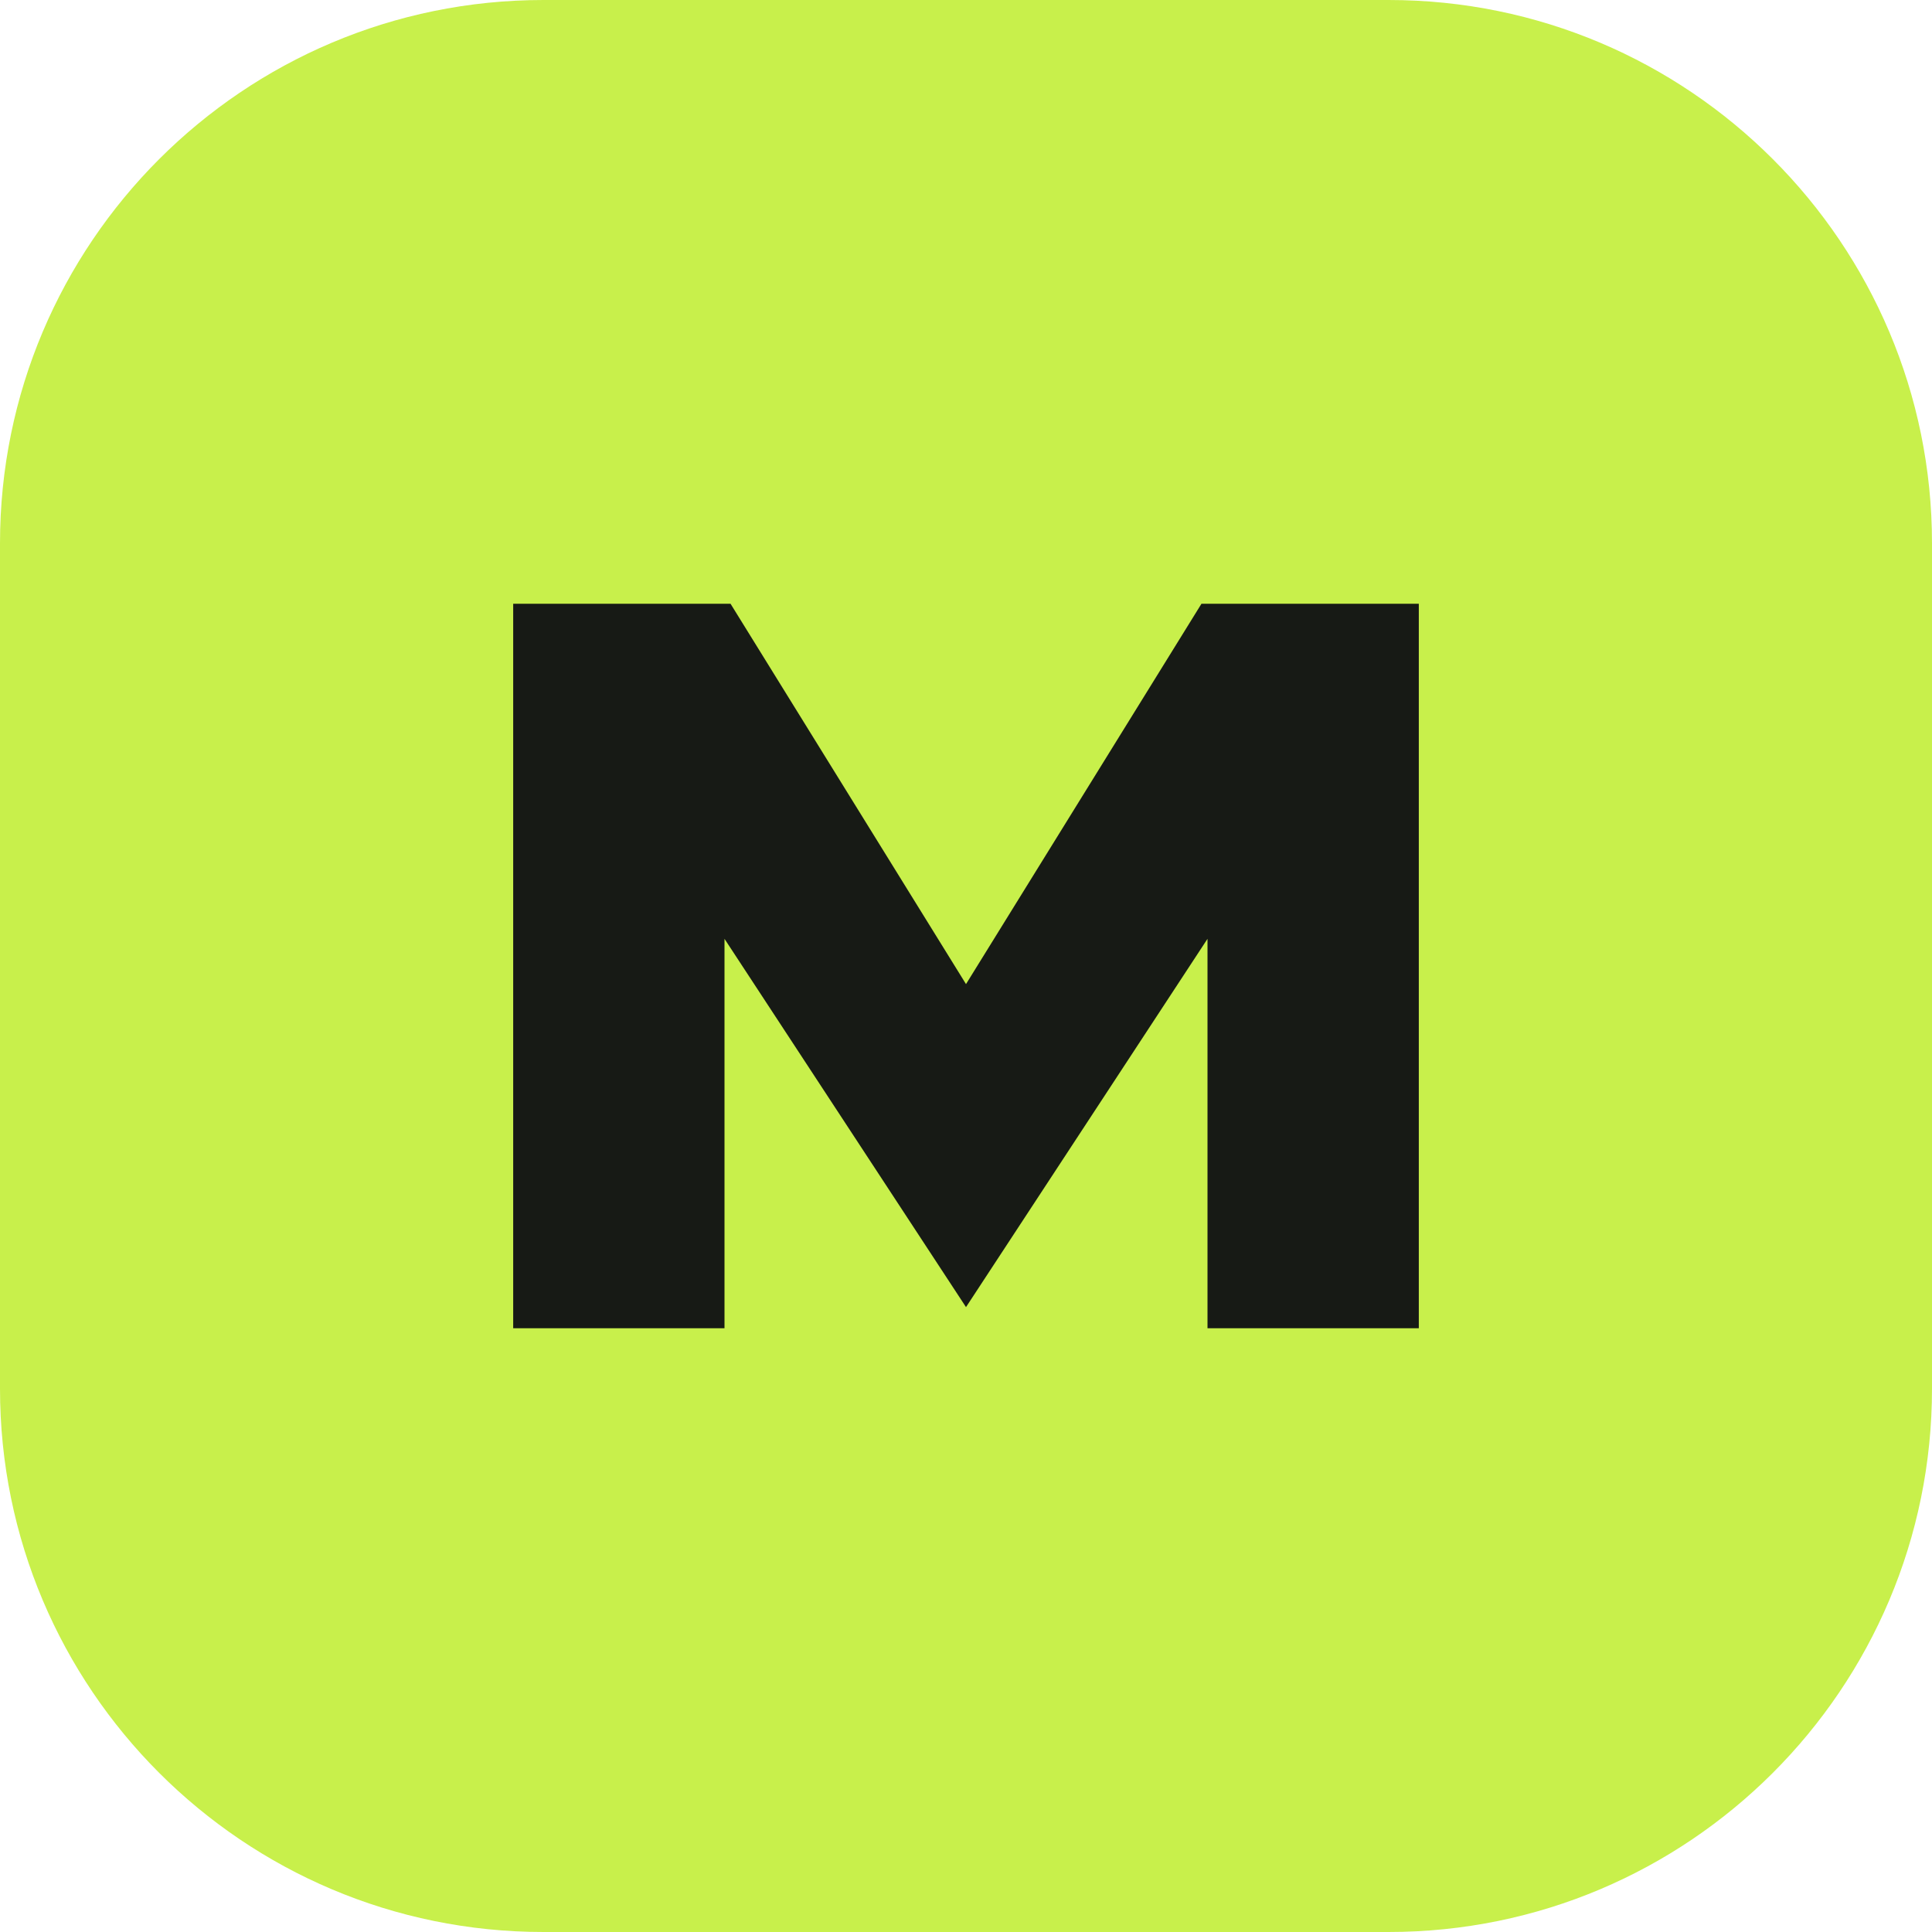
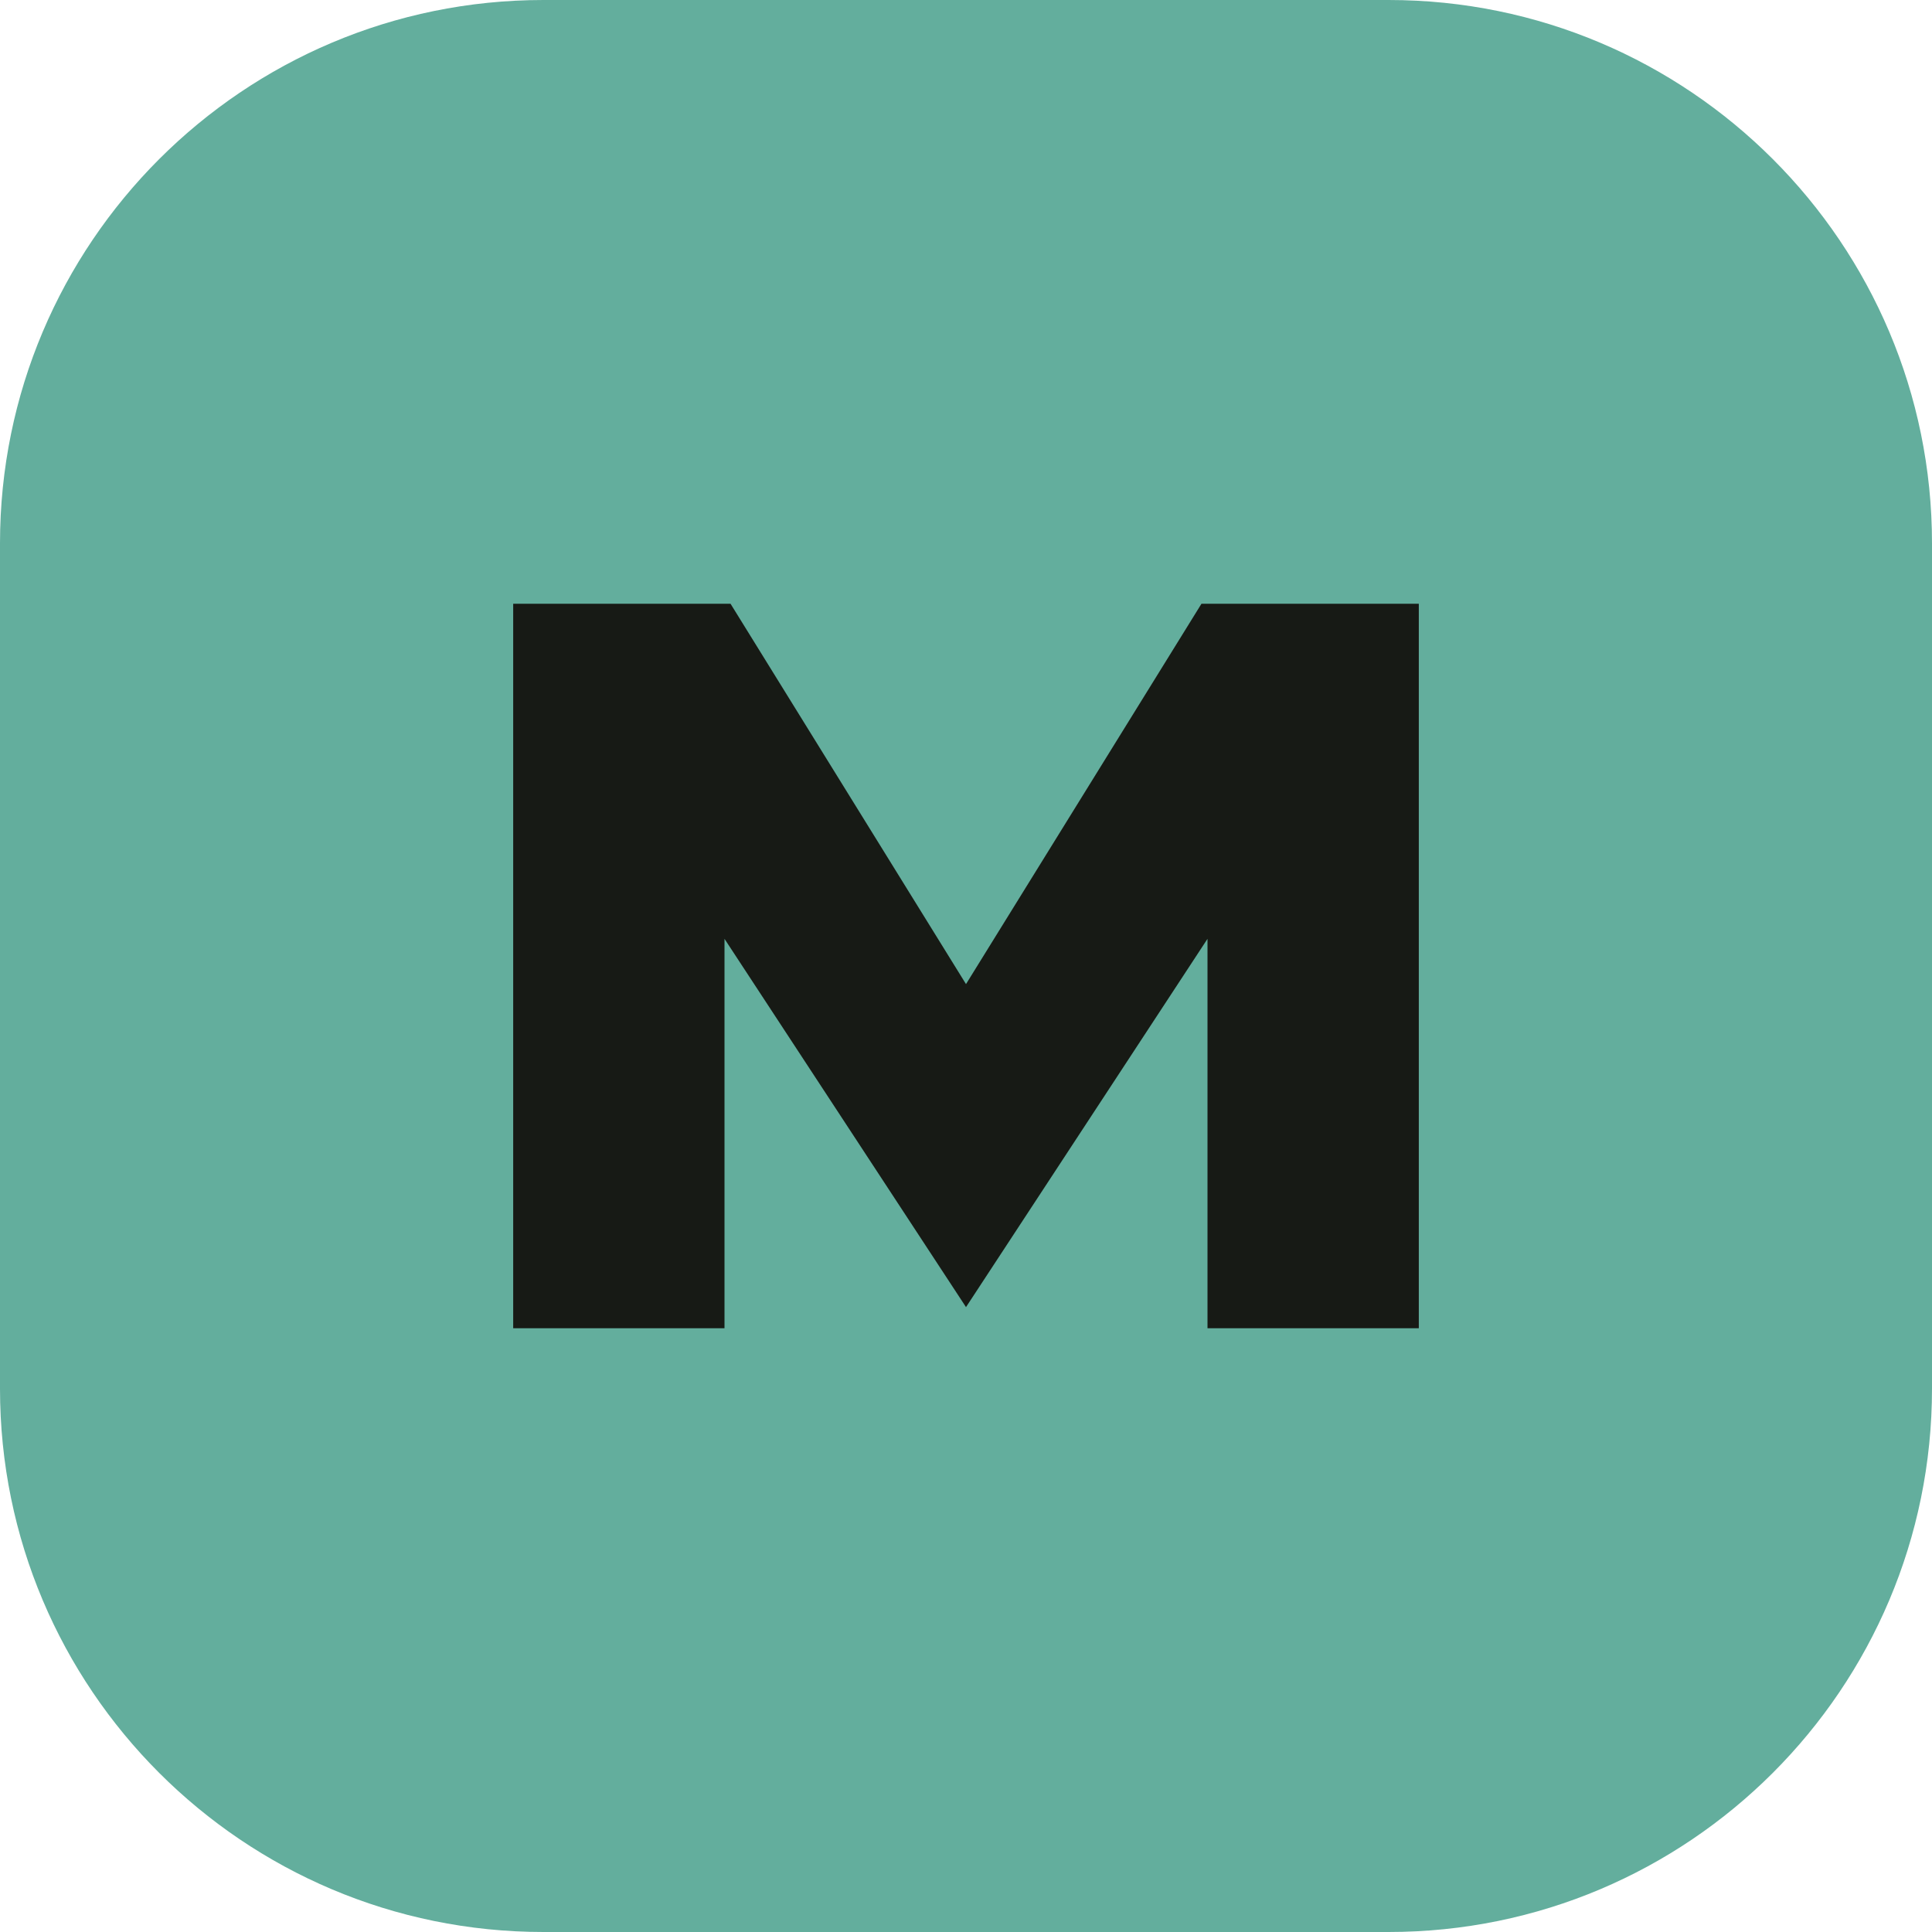
<svg xmlns="http://www.w3.org/2000/svg" width="64" height="64" viewBox="0 0 64 64">
-   <rect width="64" height="64" rx="18" fill="#C8F04B" />
+   <rect width="64" height="64" rx="18" fill="#63AE9D" />
  <path d="M17 44V20h7.2l7.8 12.6L39.8 20H47v24h-7V31.1l-8 12.2-8-12.2V44h-7Z" fill="#171A15" />
</svg>
